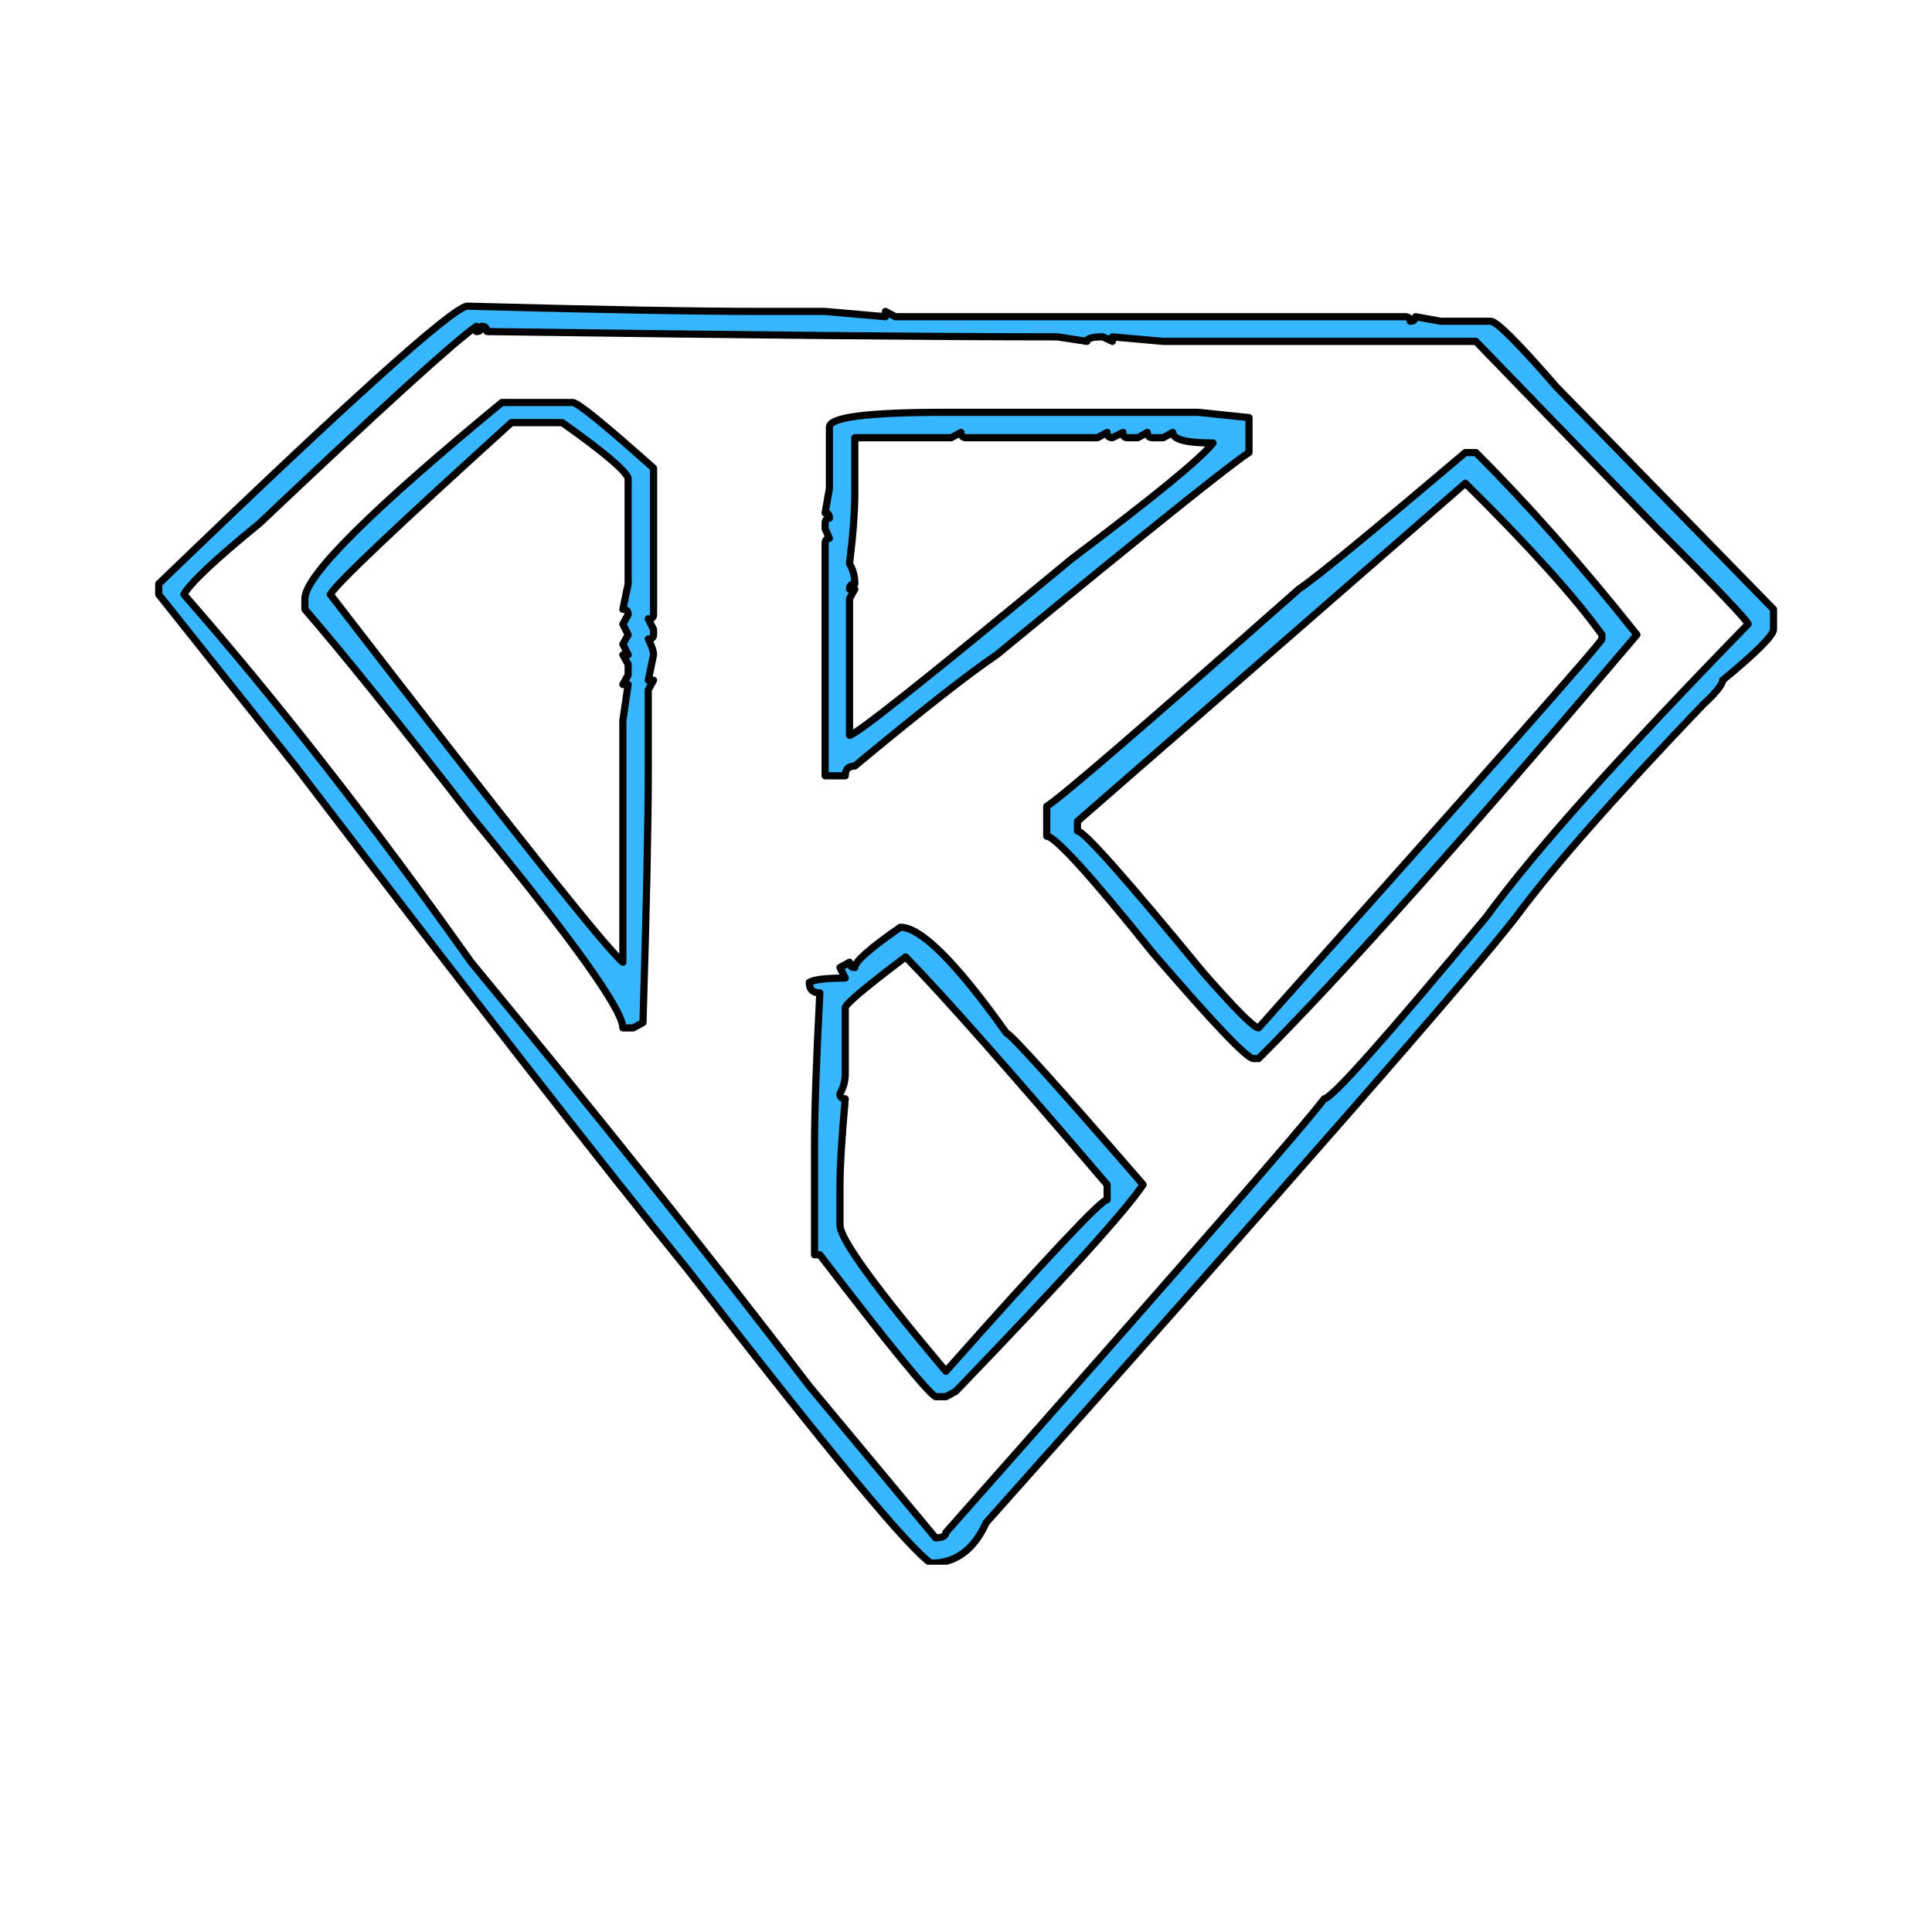
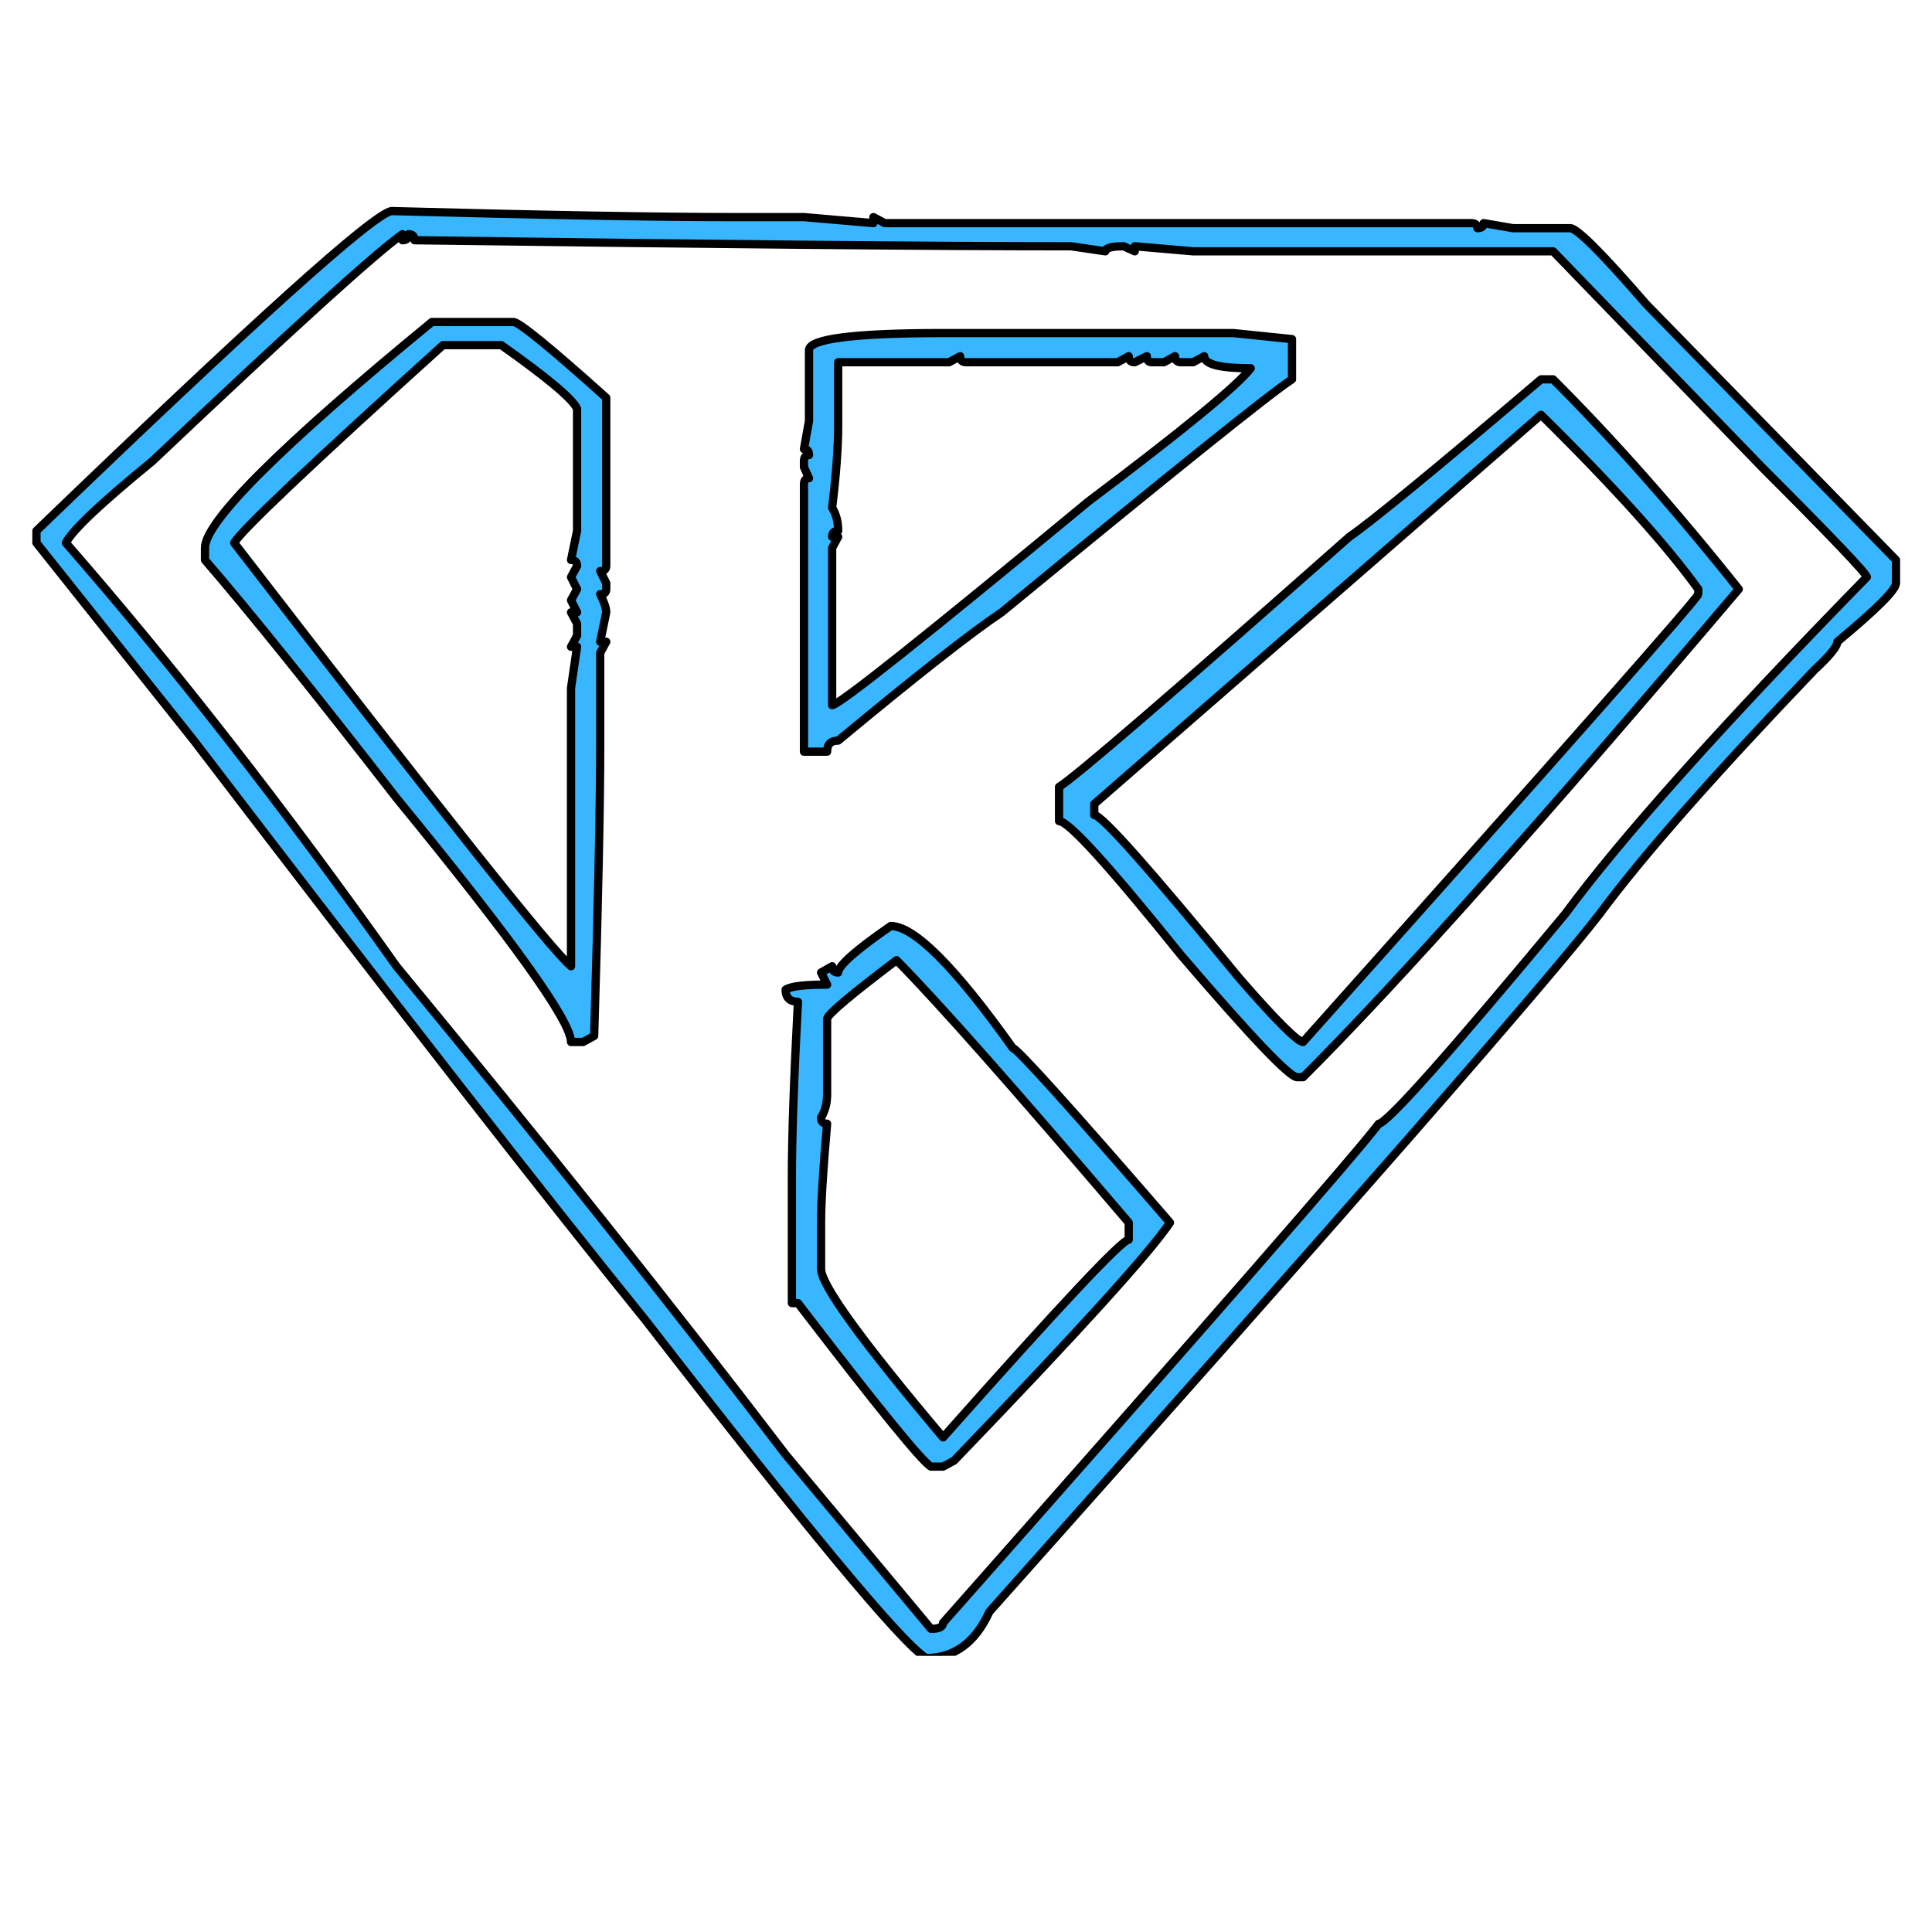
<svg xmlns="http://www.w3.org/2000/svg" width="40" zoomAndPan="magnify" viewBox="0 0 30 30" height="40" preserveAspectRatio="xMidYMid meet" version="1.0">
  <defs>
-     <clipPath id="ee92828ecc">
-       <path d="M 2.395 4.699 L 27.797 4.699 L 27.797 24.297 L 2.395 24.297 Z M 2.395 4.699 " clip-rule="nonzero" />
+     <clipPath id="f298314322">
+       <path d="M 0.484 3.211 L 29.516 3.211 L 29.516 25.711 L 0.484 25.711 Z M 0.484 3.211 " clip-rule="nonzero" />
    </clipPath>
  </defs>
-   <g clip-path="url(#ee92828ecc)">
-     <path stroke-linecap="butt" transform="matrix(0.111412, 0, 0, 0.111412, -717.6408, -3.323225)" fill-opacity="1" fill="#38b6ff" fill-rule="nonzero" stroke-linejoin="round" d="M 6506.397 72.498 C 6524.699 72.989 6538.548 73.234 6547.91 73.234 L 6556.324 73.234 L 6564.739 73.97 L 6564.739 73.234 L 6566.107 73.97 L 6637.141 73.97 C 6637.632 73.97 6637.877 74.181 6637.877 74.602 C 6638.333 74.602 6638.613 74.391 6638.613 73.97 L 6642.155 74.602 L 6649.097 74.602 C 6649.903 74.602 6652.953 77.652 6658.248 83.753 L 6688.506 114.747 L 6688.506 117.552 C 6688.506 118.358 6686.156 120.742 6681.423 124.634 C 6681.423 125.195 6680.512 126.352 6678.653 128.07 C 6666.522 140.762 6657.827 150.579 6652.638 157.592 C 6646.222 165.901 6621.574 194.055 6578.764 242.054 C 6577.081 245.806 6574.521 247.699 6571.085 247.699 C 6568 245.631 6556.745 232.062 6537.286 206.923 C 6524.98 191.776 6506.713 168.32 6482.485 136.59 L 6463.447 112.678 L 6463.447 111.206 C 6489.778 85.821 6504.118 72.919 6506.397 72.498 Z M 6466.953 112.678 C 6479.996 127.579 6493.319 144.654 6506.993 163.938 C 6524.664 185.36 6540.372 205.03 6554.116 223.016 L 6571.716 244.158 C 6572.663 244.158 6573.154 243.913 6573.154 243.422 C 6605.656 206.713 6623.221 186.552 6625.886 182.976 C 6626.973 182.906 6634.476 174.456 6648.501 157.592 C 6655.303 148.3 6667.504 134.732 6684.964 116.815 C 6684.964 116.43 6680.757 111.977 6672.307 103.527 L 6647.028 77.406 L 6603.447 77.406 L 6596.365 76.775 L 6596.365 77.406 L 6595.032 76.775 C 6593.56 76.775 6592.823 76.986 6592.823 77.406 L 6588.686 76.775 C 6571.997 76.775 6545.491 76.53 6509.202 76.039 C 6509.202 75.548 6508.957 75.303 6508.466 75.303 C 6508.466 75.794 6508.22 76.039 6507.73 76.039 L 6507.73 75.303 C 6504.469 77.582 6494.406 86.768 6477.472 102.791 C 6471.266 107.84 6467.795 111.135 6466.953 112.678 Z M 6511.271 85.926 L 6521.158 85.926 C 6521.824 85.926 6525.576 88.977 6532.413 95.077 L 6532.413 115.483 C 6532.413 115.904 6532.167 116.079 6531.676 116.079 L 6532.413 117.552 L 6532.413 118.288 C 6532.413 118.709 6532.167 118.884 6531.676 118.884 C 6532.167 119.866 6532.413 120.602 6532.413 121.093 L 6531.676 124.634 L 6532.413 124.634 L 6531.676 125.966 L 6531.676 137.221 C 6531.676 144.444 6531.431 156.154 6530.94 172.352 L 6529.573 173.089 L 6528.135 173.089 C 6528.135 170.564 6521.088 160.712 6506.993 143.567 C 6497.071 130.77 6489.357 121.163 6483.818 114.747 L 6483.818 113.274 C 6483.818 110.119 6492.969 101.003 6511.271 85.926 Z M 6573.154 87.294 L 6608.32 87.294 L 6615.403 88.03 L 6615.403 92.904 C 6612.948 94.446 6601.238 103.843 6580.236 121.093 C 6576.485 123.617 6569.893 128.771 6560.462 136.59 C 6559.585 136.59 6559.129 137.046 6559.129 137.957 L 6556.324 137.957 L 6556.324 105.596 C 6556.324 105.105 6556.535 104.859 6556.921 104.859 L 6556.324 103.527 L 6556.324 102.791 C 6556.324 102.3 6556.535 102.055 6556.921 102.055 C 6556.921 101.564 6556.745 101.318 6556.324 101.318 L 6556.921 97.917 L 6556.921 89.362 C 6556.921 87.96 6562.355 87.294 6573.154 87.294 Z M 6487.359 112.678 C 6512.252 144.97 6525.856 162.079 6528.135 163.938 L 6528.135 130.244 L 6528.871 125.23 L 6528.135 125.23 L 6528.871 123.898 L 6528.871 122.425 L 6528.135 121.093 L 6528.871 121.093 L 6528.135 119.62 L 6528.871 118.288 L 6528.135 116.815 L 6528.871 115.483 C 6528.871 114.992 6528.626 114.747 6528.135 114.747 L 6528.871 111.206 L 6528.871 96.445 C 6528.381 95.288 6525.33 92.728 6519.685 88.731 L 6512.603 88.731 C 6496.58 103.247 6488.165 111.206 6487.359 112.678 Z M 6573.89 90.835 L 6560.462 90.835 L 6560.462 98.513 C 6560.462 101.108 6560.216 104.404 6559.725 108.401 C 6560.216 109.207 6560.462 110.154 6560.462 111.206 C 6559.971 111.206 6559.725 111.451 6559.725 111.942 L 6560.462 111.942 L 6559.725 113.274 L 6559.725 132.312 C 6560.567 132.312 6570.875 124.108 6590.755 107.664 C 6602.22 99.039 6608.776 93.675 6610.389 91.571 C 6606.673 91.571 6604.779 91.08 6604.779 90.099 L 6603.447 90.835 L 6601.974 90.835 C 6601.483 90.835 6601.238 90.589 6601.238 90.099 L 6599.906 90.835 L 6598.433 90.835 C 6598.012 90.835 6597.837 90.589 6597.837 90.099 L 6596.365 90.835 C 6595.874 90.835 6595.628 90.589 6595.628 90.099 L 6594.296 90.835 L 6575.994 90.835 C 6575.503 90.835 6575.258 90.589 6575.258 90.099 Z M 6645.556 92.904 L 6647.028 92.904 C 6654.356 100.231 6661.824 108.681 6669.467 118.288 C 6645.801 146.197 6628.235 165.901 6616.735 177.366 L 6615.999 177.366 C 6615.052 177.296 6610.354 172.352 6601.974 162.605 C 6593.279 151.771 6588.335 146.372 6587.214 146.372 L 6587.214 142.2 C 6589.002 141.148 6600.712 131.05 6622.345 111.942 C 6624.975 110.154 6632.688 103.808 6645.556 92.904 Z M 6645.556 97.181 L 6591.491 144.303 L 6591.491 145.636 C 6592.368 145.636 6598.223 152.227 6609.057 165.41 C 6613.545 170.529 6616.104 173.089 6616.735 173.089 C 6648.641 137.361 6664.594 119.305 6664.594 118.884 L 6664.594 118.288 C 6660.772 112.994 6654.426 105.946 6645.556 97.181 Z M 6566.808 159.064 C 6569.683 159.064 6574.591 163.973 6581.604 173.825 C 6582.165 173.895 6588.511 180.942 6600.642 194.932 C 6598.188 198.613 6589.492 208.22 6574.521 223.752 L 6573.154 224.489 L 6571.716 224.489 C 6570.665 223.928 6565.265 217.336 6555.588 204.714 L 6554.852 204.714 L 6554.852 189.322 C 6554.852 184.624 6555.097 177.577 6555.588 168.215 C 6554.606 168.215 6554.116 167.724 6554.116 166.743 C 6554.782 166.357 6556.43 166.147 6559.129 166.147 L 6558.393 164.674 L 6559.725 163.938 C 6559.725 164.429 6559.971 164.674 6560.462 164.674 C 6560.462 163.868 6562.6 161.974 6566.808 159.064 Z M 6559.129 170.284 L 6559.129 179.435 C 6559.129 180.487 6558.884 181.433 6558.393 182.24 C 6558.393 182.731 6558.639 182.976 6559.129 182.976 C 6558.639 188.516 6558.393 192.513 6558.393 194.932 L 6558.393 200.577 C 6558.393 202.505 6563.337 209.307 6573.154 220.947 C 6587.319 204.995 6594.822 197.036 6595.628 197.036 L 6595.628 194.932 C 6582.024 179.014 6572.663 168.426 6567.544 163.201 C 6562.004 167.374 6559.2 169.723 6559.129 170.284 Z M 6559.129 170.284 " stroke="#000000" stroke-width="1" stroke-opacity="1" stroke-miterlimit="2" />
+   <g clip-path="url(#f298314322)">
+     <path stroke-linecap="butt" transform="matrix(0.128275, 0, 0, 0.128275, -828.5291, -6.023852)" fill-opacity="1" fill="#38b6ff" fill-rule="nonzero" stroke-linejoin="round" d="M 6506.387 72.51 C 6524.719 72.997 6538.545 73.241 6547.893 73.241 L 6556.329 73.241 L 6564.733 73.971 L 6564.733 73.241 L 6566.104 73.971 L 6637.118 73.971 C 6637.605 73.971 6637.849 74.185 6637.849 74.581 C 6638.336 74.581 6638.61 74.398 6638.61 73.971 L 6642.143 74.581 L 6649.086 74.581 C 6649.908 74.581 6652.953 77.626 6658.252 83.747 L 6688.521 114.747 L 6688.521 117.548 C 6688.521 118.371 6686.146 120.716 6681.426 124.644 C 6681.426 125.192 6680.512 126.349 6678.655 128.054 C 6666.504 140.753 6657.826 150.589 6652.649 157.593 C 6646.223 165.906 6621.588 194.044 6578.772 242.067 C 6577.066 245.813 6574.508 247.67 6571.098 247.67 C 6567.992 245.661 6556.724 232.049 6537.266 206.926 C 6524.993 191.76 6506.722 168.343 6482.482 136.612 L 6463.419 112.676 L 6463.419 111.214 C 6489.791 85.817 6504.134 72.906 6506.387 72.51 Z M 6466.982 112.676 C 6479.985 127.567 6493.323 144.651 6506.996 163.927 C 6524.658 185.335 6540.372 205.037 6554.106 223.035 L 6571.707 244.138 C 6572.681 244.138 6573.169 243.894 6573.169 243.407 C 6605.631 206.712 6623.232 186.553 6625.912 182.99 C 6626.947 182.899 6634.499 174.433 6648.477 157.593 C 6655.328 148.305 6667.479 134.723 6684.989 116.818 C 6684.989 116.422 6680.756 111.976 6672.29 103.51 L 6647.015 77.382 L 6603.438 77.382 L 6596.373 76.773 L 6596.373 77.382 L 6595.033 76.773 C 6593.541 76.773 6592.81 76.986 6592.81 77.382 L 6588.669 76.773 C 6571.981 76.773 6545.488 76.529 6509.189 76.042 C 6509.189 75.555 6508.945 75.311 6508.458 75.311 C 6508.458 75.799 6508.245 76.042 6507.727 76.042 L 6507.727 75.311 C 6504.469 77.595 6494.389 86.761 6477.458 102.779 C 6471.276 107.834 6467.774 111.123 6466.982 112.676 Z M 6511.29 85.939 L 6521.156 85.939 C 6521.826 85.939 6525.572 88.984 6532.393 95.105 L 6532.393 115.478 C 6532.393 115.874 6532.15 116.087 6531.662 116.087 L 6532.393 117.548 L 6532.393 118.279 C 6532.393 118.706 6532.15 118.888 6531.662 118.888 C 6532.15 119.863 6532.393 120.594 6532.393 121.081 L 6531.662 124.644 L 6532.393 124.644 L 6531.662 125.984 L 6531.662 137.221 C 6531.662 144.438 6531.419 156.162 6530.931 172.362 L 6529.592 173.093 L 6528.13 173.093 C 6528.13 170.566 6521.065 160.73 6506.996 143.555 C 6497.069 130.765 6489.364 121.172 6483.822 114.747 L 6483.822 113.285 C 6483.822 110.118 6492.958 100.983 6511.29 85.939 Z M 6573.169 87.279 L 6608.31 87.279 L 6615.406 88.01 L 6615.406 92.882 C 6612.97 94.435 6601.245 103.845 6580.264 121.081 C 6576.488 123.608 6569.91 128.785 6560.47 136.612 C 6559.587 136.612 6559.13 137.038 6559.13 137.951 L 6556.329 137.951 L 6556.329 105.581 C 6556.329 105.094 6556.542 104.85 6556.938 104.85 L 6556.329 103.51 L 6556.329 102.779 C 6556.329 102.292 6556.542 102.048 6556.938 102.048 C 6556.938 101.561 6556.724 101.317 6556.329 101.317 L 6556.938 97.907 L 6556.938 89.35 C 6556.938 87.979 6562.328 87.279 6573.169 87.279 Z M 6487.354 112.676 C 6512.264 144.986 6525.846 162.07 6528.13 163.927 L 6528.13 130.247 L 6528.861 125.253 L 6528.13 125.253 L 6528.861 123.913 L 6528.861 122.451 L 6528.13 121.081 L 6528.861 121.081 L 6528.13 119.619 L 6528.861 118.279 L 6528.13 116.818 L 6528.861 115.478 C 6528.861 114.991 6528.617 114.747 6528.13 114.747 L 6528.861 111.214 L 6528.861 96.445 C 6528.374 95.288 6525.328 92.73 6519.695 88.741 L 6512.63 88.741 C 6496.581 103.236 6488.177 111.214 6487.354 112.676 Z M 6573.899 90.812 L 6560.47 90.812 L 6560.47 98.516 C 6560.47 101.104 6560.226 104.424 6559.739 108.413 C 6560.226 109.205 6560.47 110.149 6560.47 111.214 C 6559.983 111.214 6559.739 111.458 6559.739 111.945 L 6560.47 111.945 L 6559.739 113.285 L 6559.739 132.318 C 6560.561 132.318 6570.885 124.096 6590.739 107.682 C 6602.22 99.034 6608.767 93.674 6610.412 91.542 C 6606.666 91.542 6604.778 91.055 6604.778 90.081 L 6603.438 90.812 L 6601.976 90.812 C 6601.489 90.812 6601.245 90.568 6601.245 90.081 L 6599.906 90.812 L 6598.444 90.812 C 6598.018 90.812 6597.835 90.568 6597.835 90.081 L 6596.373 90.812 C 6595.855 90.812 6595.642 90.568 6595.642 90.081 L 6594.302 90.812 L 6575.97 90.812 C 6575.483 90.812 6575.239 90.568 6575.239 90.081 Z M 6645.553 92.882 L 6647.015 92.882 C 6654.354 100.221 6661.845 108.687 6669.489 118.279 C 6645.797 146.204 6628.226 165.906 6616.746 177.356 L 6616.015 177.356 C 6615.04 177.296 6610.351 172.362 6601.976 162.587 C 6593.267 151.777 6588.364 146.356 6587.207 146.356 L 6587.207 142.215 C 6589.004 141.149 6600.728 131.069 6622.349 111.945 C 6624.968 110.149 6632.703 103.815 6645.553 92.882 Z M 6645.553 97.176 L 6591.47 144.285 L 6591.47 145.625 C 6592.384 145.625 6598.231 152.233 6609.072 165.419 C 6613.518 170.535 6616.106 173.093 6616.746 173.093 C 6648.659 137.373 6664.586 119.315 6664.586 118.888 L 6664.586 118.279 C 6660.779 113.011 6654.445 105.946 6645.553 97.176 Z M 6566.835 159.055 C 6569.667 159.055 6574.6 163.988 6581.604 173.824 C 6582.152 173.915 6588.516 180.95 6600.636 194.958 C 6598.2 198.612 6589.491 208.204 6574.508 223.766 L 6573.169 224.496 L 6571.707 224.496 C 6570.641 223.918 6565.282 217.34 6555.598 204.702 L 6554.867 204.702 L 6554.867 189.324 C 6554.867 184.604 6555.11 177.57 6555.598 168.221 C 6554.623 168.221 6554.106 167.734 6554.106 166.759 C 6554.776 166.333 6556.45 166.15 6559.13 166.15 L 6558.399 164.688 L 6559.739 163.927 C 6559.739 164.445 6559.983 164.688 6560.47 164.688 C 6560.47 163.866 6562.602 161.978 6566.835 159.055 Z M 6559.13 170.292 L 6559.13 179.458 C 6559.13 180.493 6558.887 181.437 6558.399 182.259 C 6558.399 182.747 6558.643 182.99 6559.13 182.99 C 6558.643 188.532 6558.399 192.491 6558.399 194.958 L 6558.399 200.561 C 6558.399 202.51 6563.333 209.301 6573.169 220.964 C 6587.329 205.007 6594.82 197.029 6595.642 197.029 L 6595.642 194.958 C 6582.03 179.001 6572.681 168.404 6567.535 163.196 C 6562.023 167.368 6559.222 169.713 6559.13 170.292 Z M 6559.13 170.292 " stroke="#000000" stroke-width="1" stroke-opacity="1" stroke-miterlimit="2" />
  </g>
</svg>
